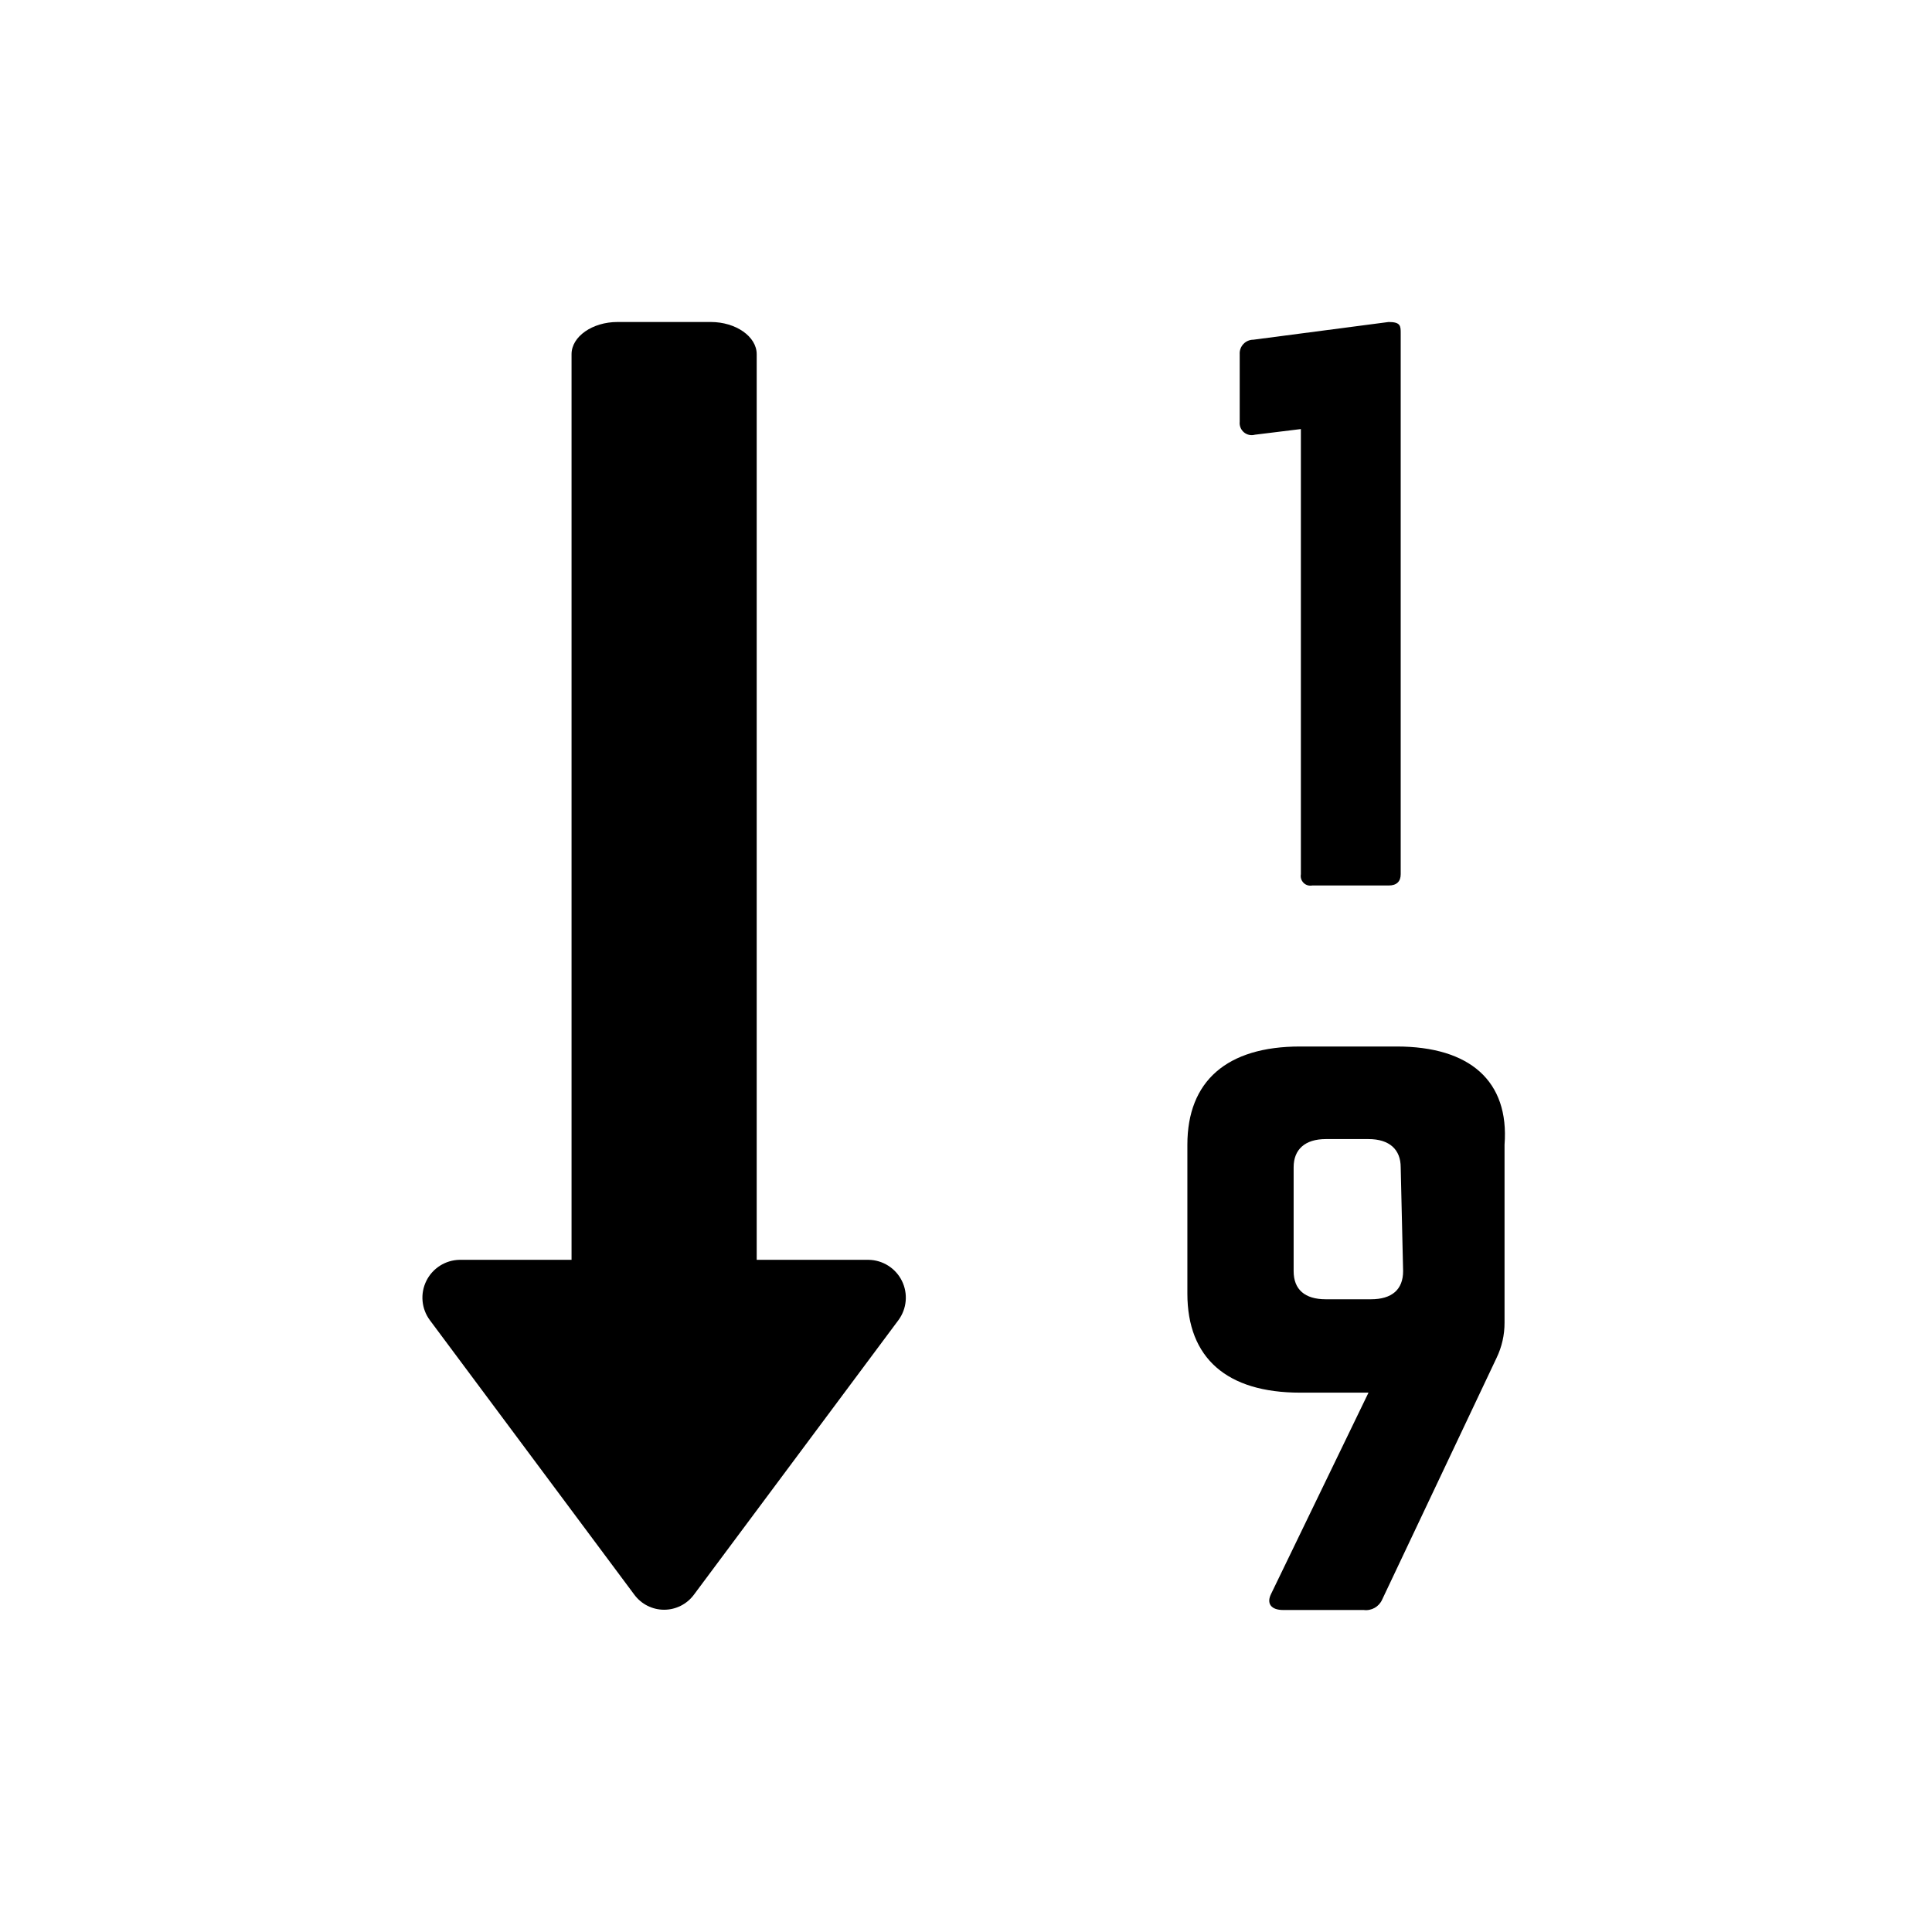
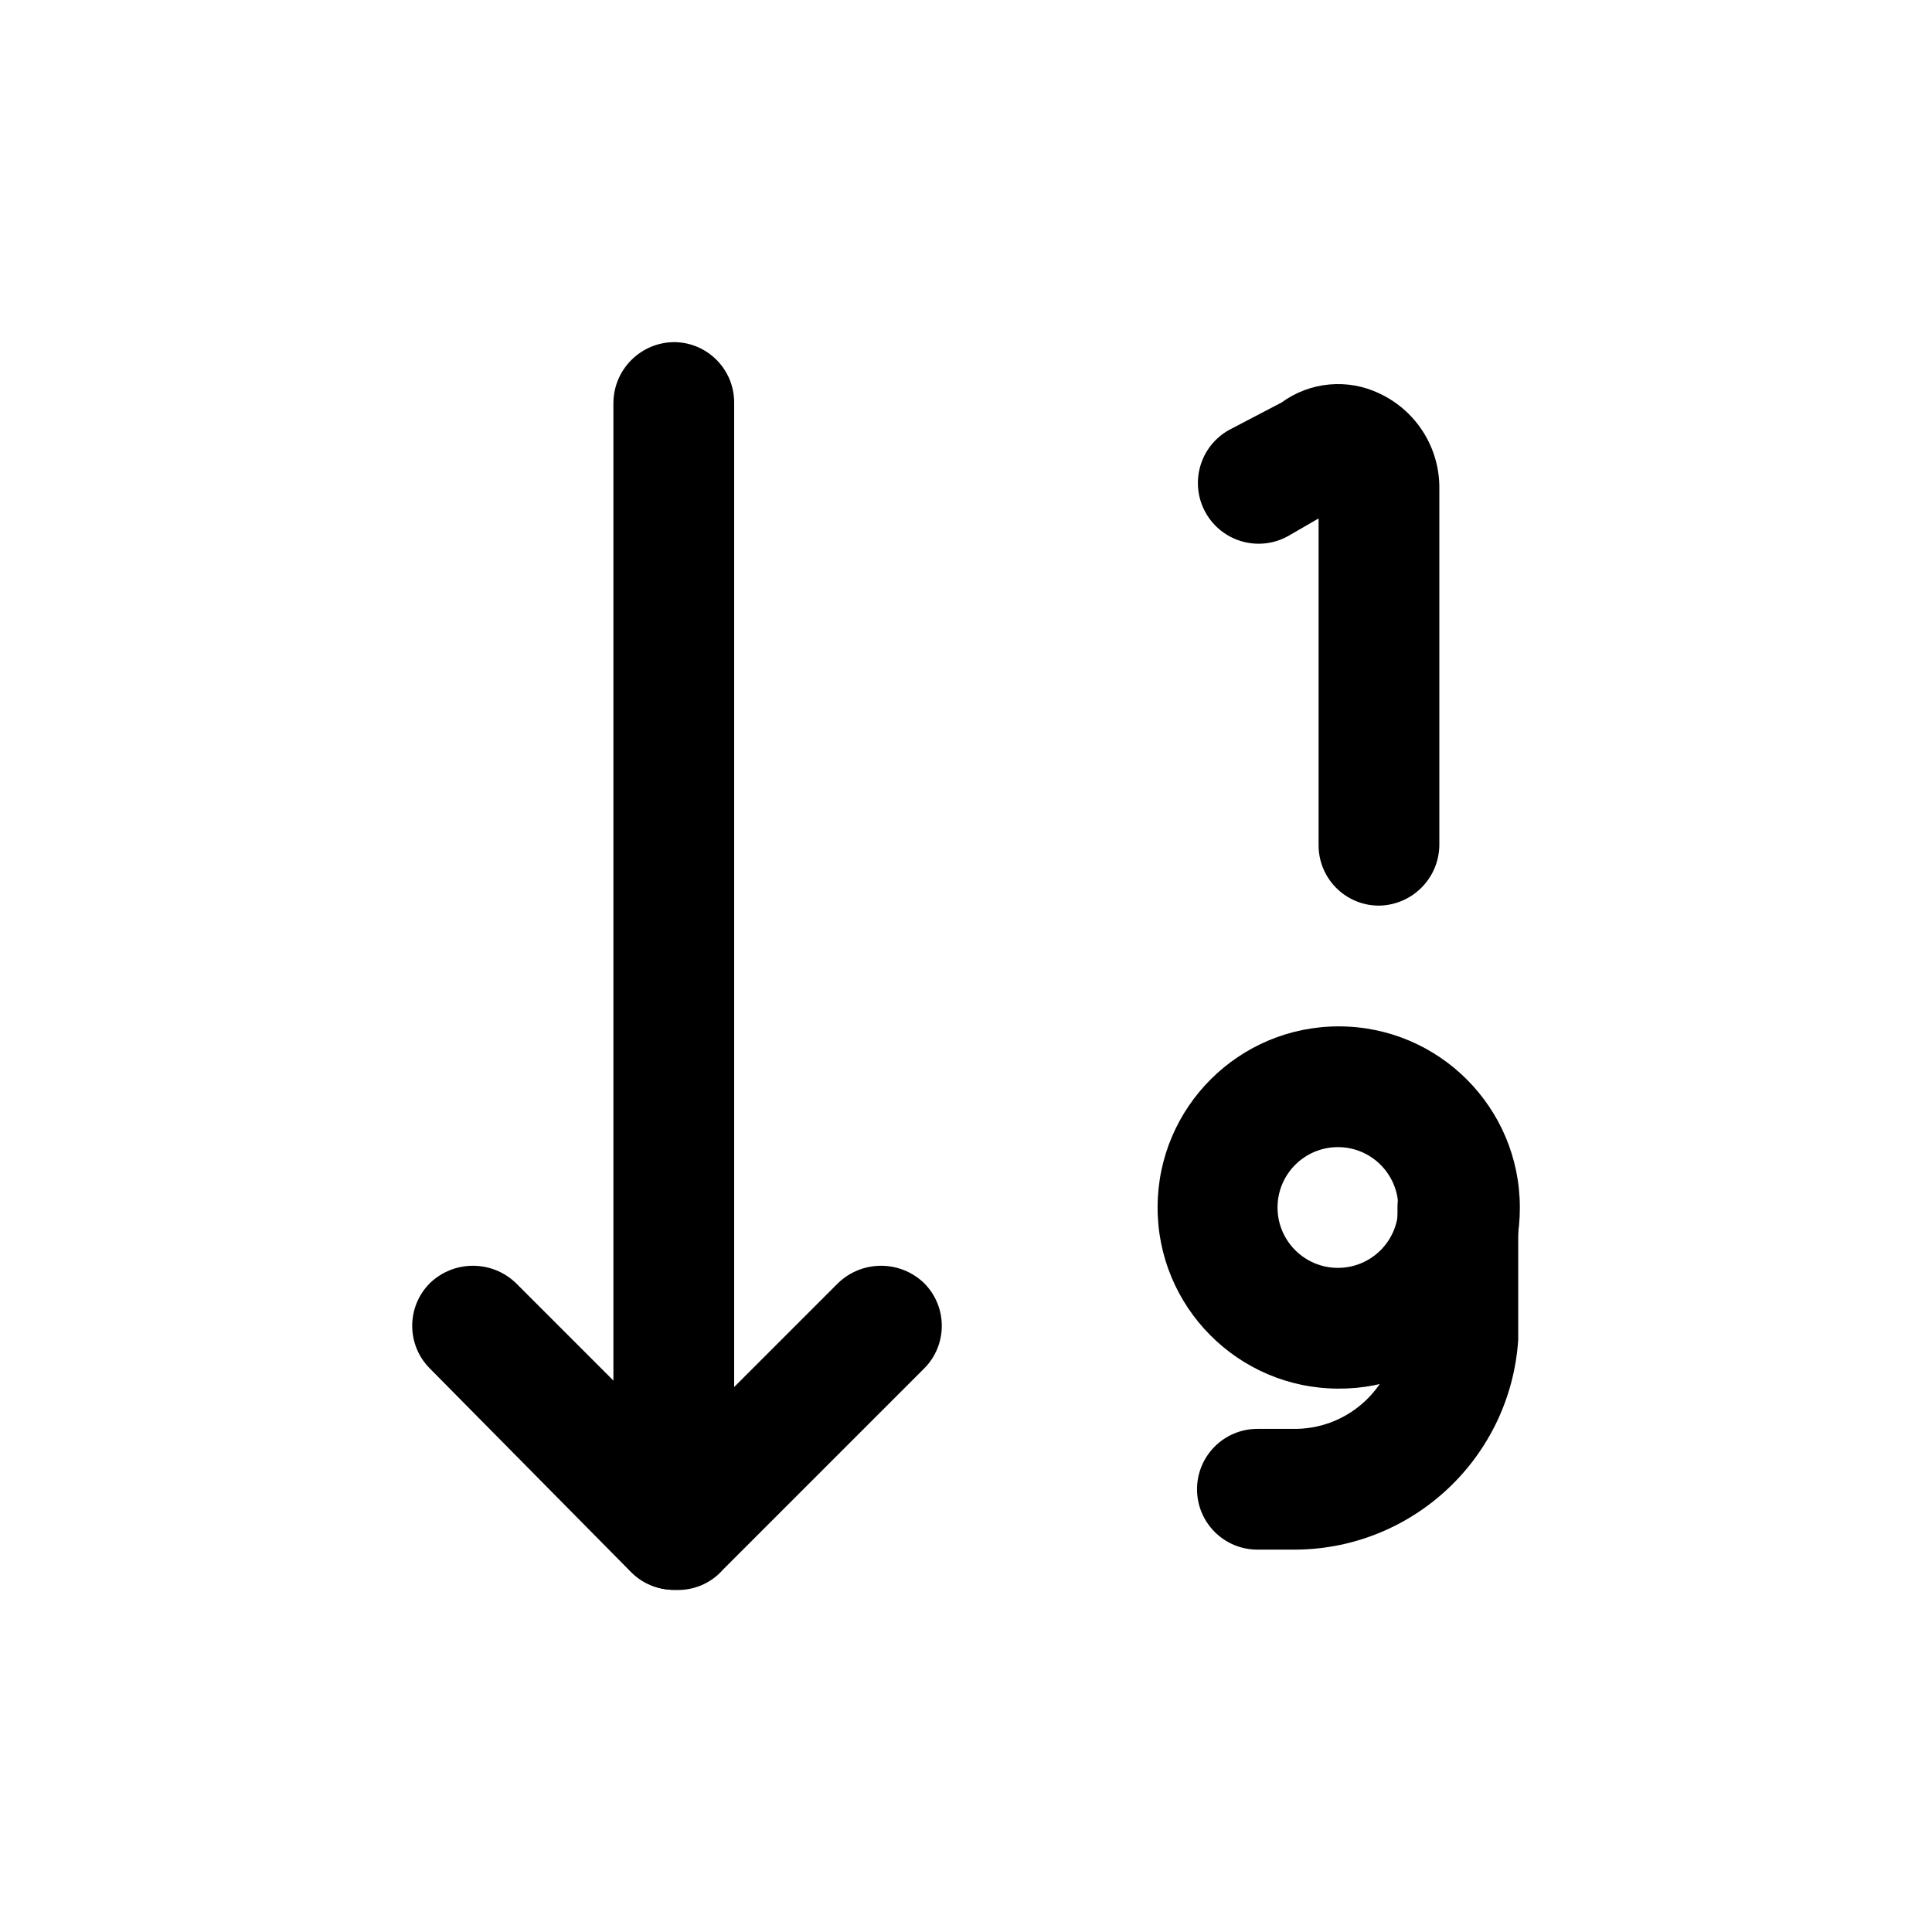
- <svg xmlns="http://www.w3.org/2000/svg" id="Layer_1" data-name="Layer 1" viewBox="0 0 24 24">
-   <path d="M10.79,15.65H9.4V4.4c0-.22-.26-.4-.57-.4H7.67c-.31,0-.57.18-.57.4V15.65H5.71a.47.47,0,0,0-.37.75l2.54,3.41a.46.46,0,0,0,.74,0l2.54-3.41A.47.47,0,0,0,10.79,15.65Z" />
-   <path d="M15.59,5.4l.57-.07v5.53a.12.12,0,0,0,.14.14h.95c.1,0,.15-.05.15-.14V4.14c0-.09,0-.14-.15-.14l-1.68.22a.17.17,0,0,0-.17.18v.84A.15.15,0,0,0,15.59,5.4Z" />
-   <path d="M17.35,13h-1.2c-.91,0-1.4.43-1.4,1.22v1.85c0,.8.49,1.23,1.4,1.23H17l-1.21,2.5c-.06.12,0,.2.15.2h1a.22.22,0,0,0,.23-.13l1.42-3a1,1,0,0,0,.1-.44V14.22C18.75,13.43,18.26,13,17.35,13Zm.08,2.79c0,.23-.14.35-.4.35h-.56c-.26,0-.4-.12-.4-.35V14.5c0-.22.14-.35.4-.35H17c.26,0,.4.13.4.35Z" />
+ <svg xmlns="http://www.w3.org/2000/svg" viewBox="0 0 24 24">
+   <g id="sort-numeric-down">
+     <path d="M8.38,19.75a.75.75,0,0,1-.54-.22L5.34,17a.75.75,0,0,1,0-1.06.77.77,0,0,1,1.07,0l2,2,2-2a.77.77,0,0,1,1.07,0,.75.75,0,0,1,0,1.06l-2.5,2.5A.74.74,0,0,1,8.38,19.75Z" />
+     <path d="M8.38,19.75A.76.76,0,0,1,7.62,19V5a.76.76,0,0,1,.76-.75A.75.75,0,0,1,9.12,5V19A.75.75,0,0,1,8.38,19.75Z" />
+     <path d="M17.12,11.25a.75.75,0,0,1-.74-.75V6.44L16,6.66a.75.75,0,0,1-.73-1.32L15.92,5a1.19,1.19,0,0,1,1.22-.11,1.29,1.29,0,0,1,.74,1.18V10.5A.76.76,0,0,1,17.12,11.25Z" />
+     <path d="M16.62,17.25A2.25,2.25,0,1,1,18.88,15,2.24,2.24,0,0,1,16.62,17.25Zm0-3a.75.75,0,0,0,0,1.5.75.75,0,1,0,0-1.5Z" />
+     <path d="M16.11,19.25h-.49a.75.75,0,0,1,0-1.5h.49a1.28,1.28,0,0,0,1.25-1.19c0-.29,0-.64,0-1.06V15a.75.75,0,0,1,.74-.75.76.76,0,0,1,.76.75v.5c0,.45,0,.82,0,1.14A2.79,2.79,0,0,1,16.11,19.25Z" />
+   </g>
</svg>
